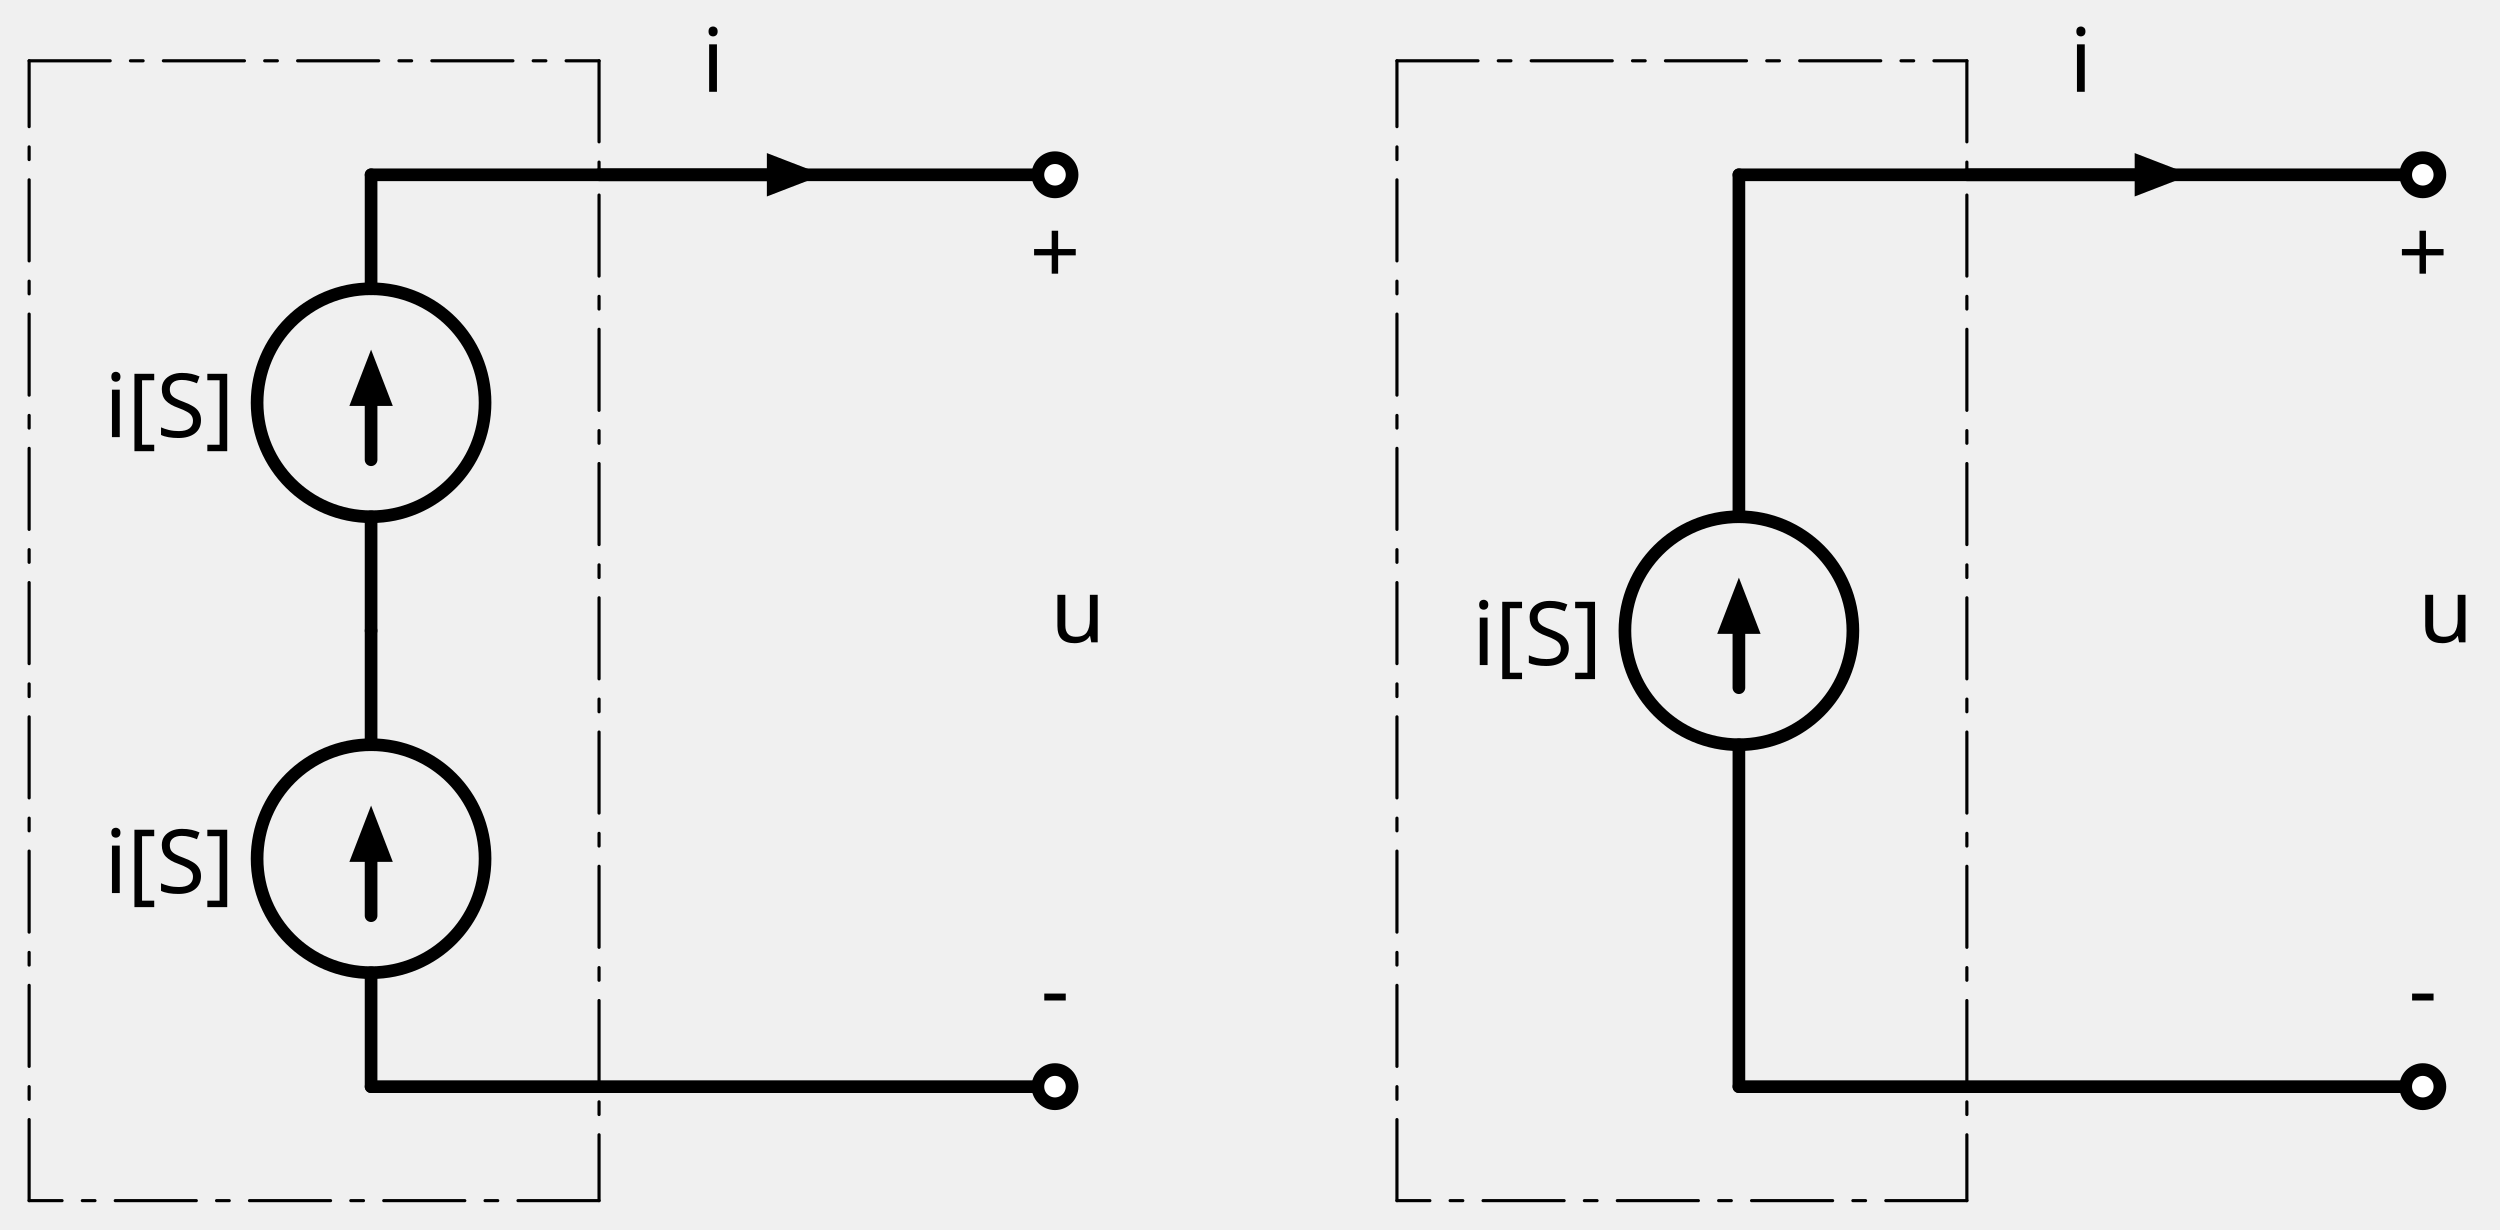
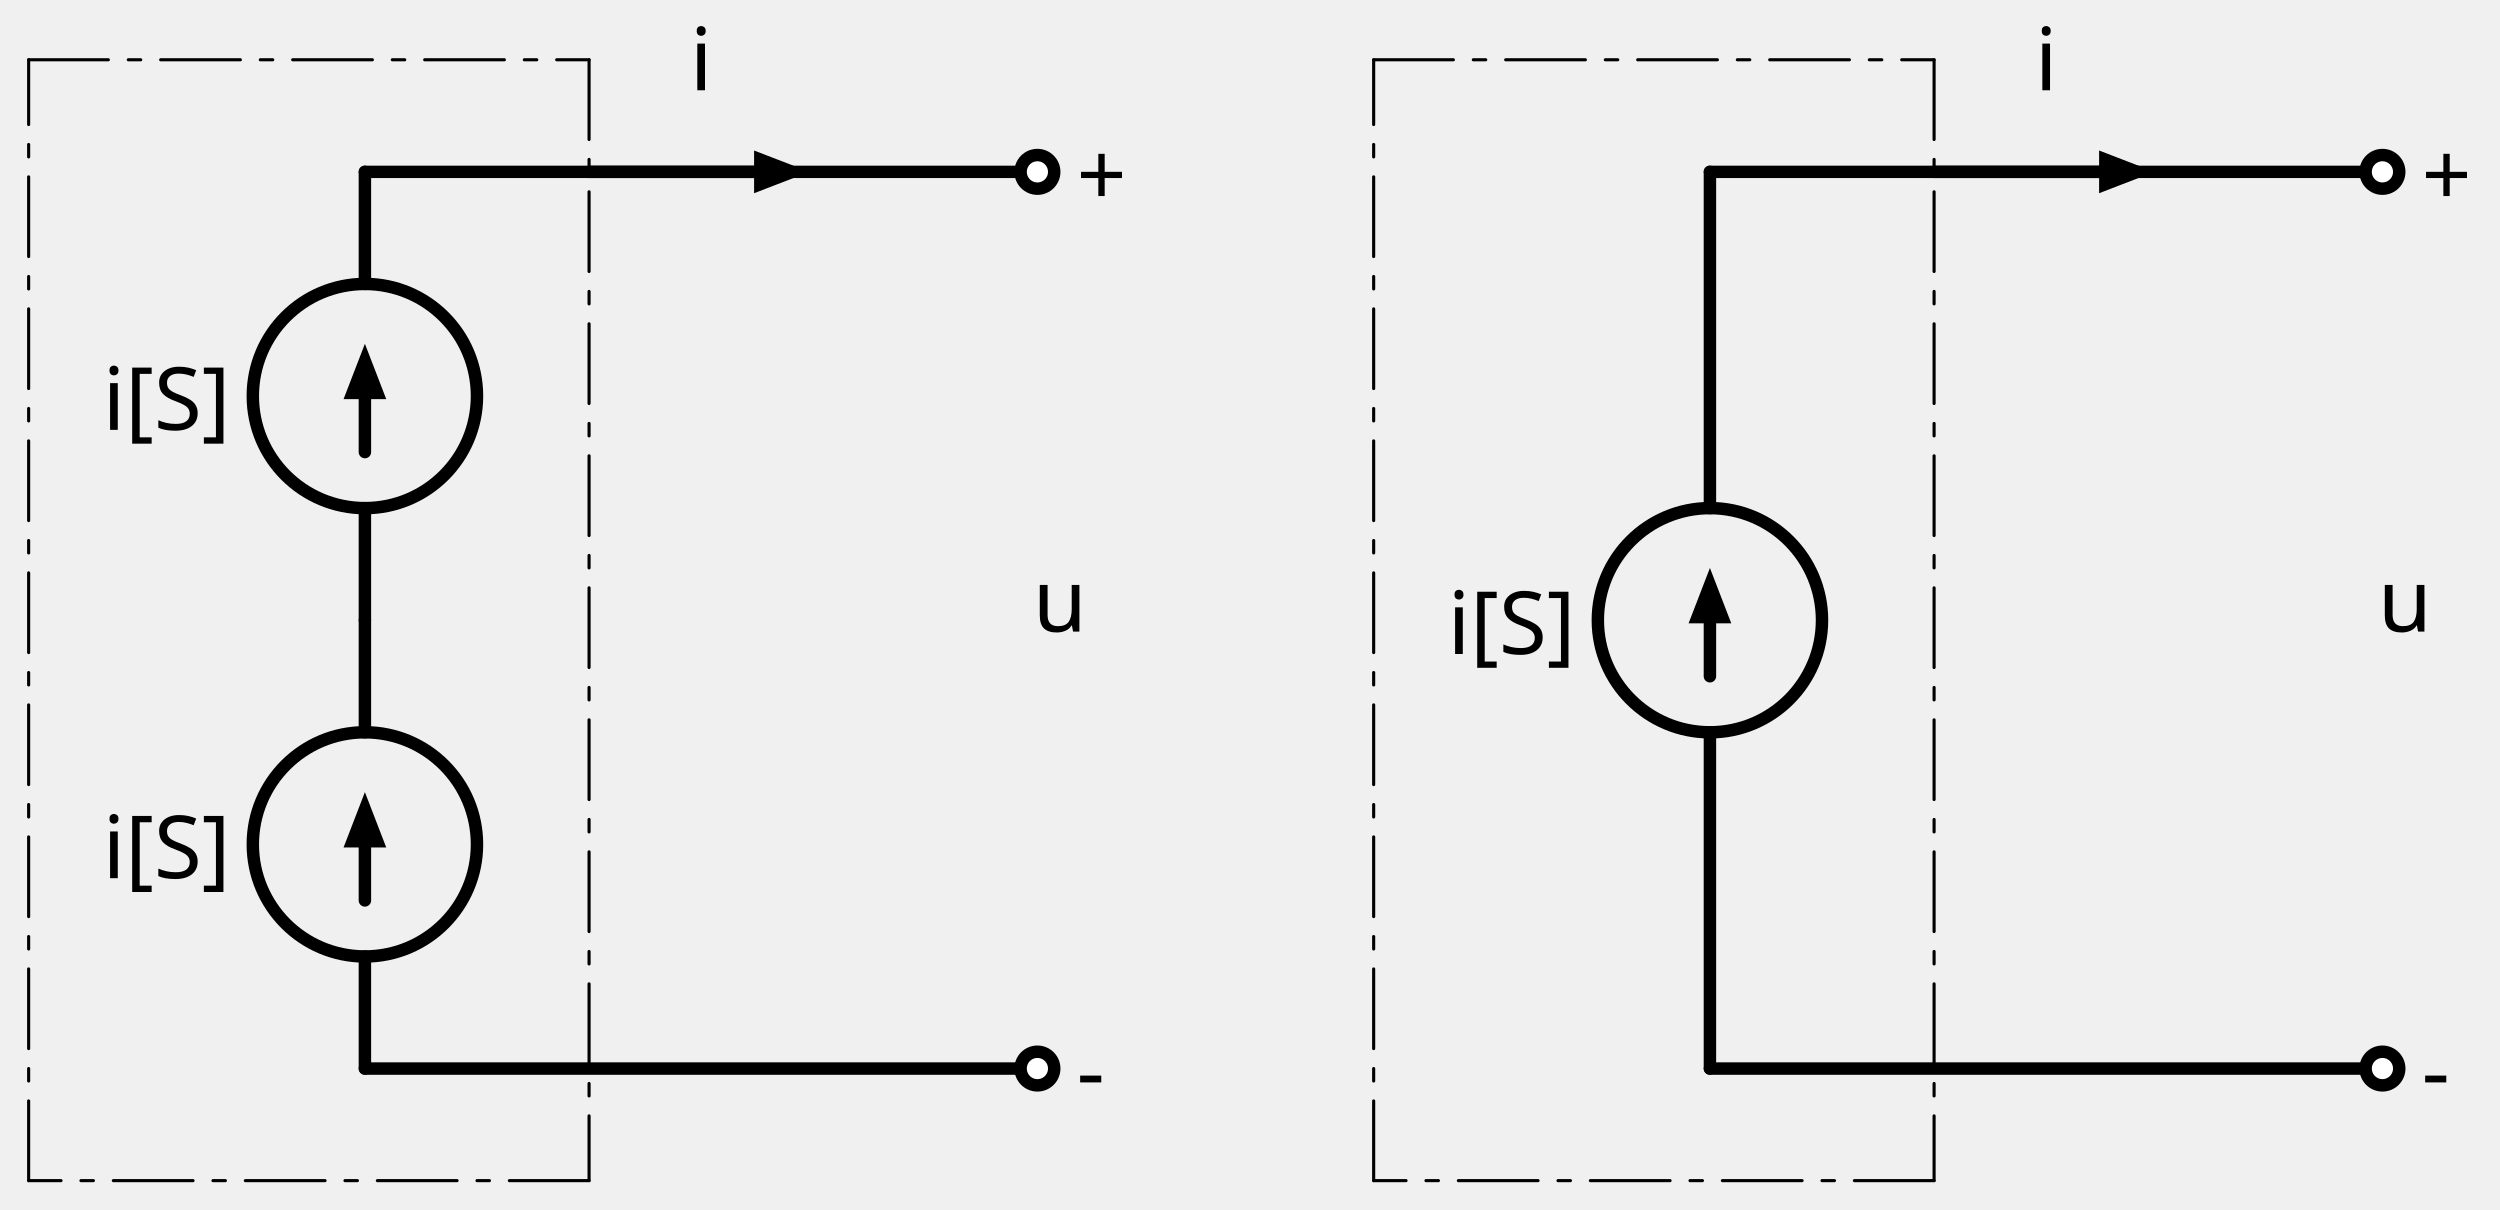
- <svg xmlns="http://www.w3.org/2000/svg" xml:lang="en" height="194.2pt" width="394.79pt" viewBox="-58.6 -27.6 394.79 194.2">
+ <svg xmlns="http://www.w3.org/2000/svg" xml:lang="en" height="194.2pt" width="401.48pt" viewBox="-58.6 -27.6 401.48 194.2">
  <circle cx="2.204364238465236e-15" cy="36.0" r="18.0" style="stroke:black;fill:none;stroke-width:2.0;stroke-dasharray:-;" />
  <circle cx="2.204364238465236e-15" cy="108.0" r="18.0" style="stroke:black;fill:none;stroke-width:2.0;stroke-dasharray:-;" />
  <circle cx="216.0" cy="72.0" r="18.0" style="stroke:black;fill:none;stroke-width:2.0;stroke-dasharray:-;" />
  <path d="M 108.0,-0.0 L 54.0,-6.613092715395707e-15 L 0.0,-1.3226185430791413e-14" style="stroke:black;fill:none;stroke-width:2.0;stroke-dasharray:-;stroke-linecap:round;stroke-linejoin:round;" />
  <path d="M 0.0,72.0 L 1.102182119232618e-15,54.0 L 1.102182119232618e-15,54.0 M 3.3065463576978533e-15,18.0 L 3.3065463576978533e-15,18.0 L 4.408728476930472e-15,-0.0" style="stroke:black;fill:none;stroke-width:2.0;stroke-dasharray:-;stroke-linecap:round;stroke-linejoin:round;" />
  <path d="M 1.6532731788489267e-15,45.0 L 2.204364238465236e-15,36.0" style="stroke:black;fill:none;stroke-width:2.0;stroke-dasharray:-;stroke-linecap:round;stroke-linejoin:round;" />
  <path d="M 2.6329906181668096e-15 29.0 L 2.7 36.0 L -2.7 36.0 Z" style="stroke:black;fill:black;stroke-linecap:butt;stroke-linejoin:miter;" />
  <path d="M 0.0,144.0 L 1.102182119232618e-15,126.0 L 1.102182119232618e-15,126.0 M 3.3065463576978533e-15,90.0 L 3.3065463576978533e-15,90.0 L 4.408728476930472e-15,72.0" style="stroke:black;fill:none;stroke-width:2.0;stroke-dasharray:-;stroke-linecap:round;stroke-linejoin:round;" />
  <path d="M 1.6532731788489267e-15,117.0 L 2.204364238465236e-15,108.0" style="stroke:black;fill:none;stroke-width:2.0;stroke-dasharray:-;stroke-linecap:round;stroke-linejoin:round;" />
  <path d="M 2.6329906181668096e-15 101.0 L 2.7 108.0 L -2.7 108.0 Z" style="stroke:black;fill:black;stroke-linecap:butt;stroke-linejoin:miter;" />
  <path d="M 0.0,144.0 L 54.0,144.0 L 108.0,144.0" style="stroke:black;fill:none;stroke-width:2.0;stroke-dasharray:-;stroke-linecap:round;stroke-linejoin:round;" />
  <path d="M 36.0,-0.0 L 54.0,-0.0 L 63.0,-0.0" style="stroke:black;fill:none;stroke-width:2.0;stroke-dasharray:-;stroke-linecap:round;stroke-linejoin:round;" />
  <path d="M 70.0 0.0 L 63.0 2.7 L 63.0 -2.7 Z" style="stroke:black;fill:black;stroke-linecap:butt;stroke-linejoin:miter;" />
  <path d="M -54.0,-18.0 L -9.0,-18.0 L 36.0,-18.0" style="stroke:black;fill:none;stroke-width:0.5;stroke-dasharray:12.8,3.2,2,3.2;stroke-linecap:round;stroke-linejoin:round;" />
  <path d="M 36.0,-18.0 L 36,72.0 L 36,162.0" style="stroke:black;fill:none;stroke-width:0.5;stroke-dasharray:12.8,3.2,2,3.2;stroke-linecap:round;stroke-linejoin:round;" />
  <path d="M 36.0,162.0 L -9.0,162.0 L -54.0,162.0" style="stroke:black;fill:none;stroke-width:0.5;stroke-dasharray:12.8,3.2,2,3.2;stroke-linecap:round;stroke-linejoin:round;" />
  <path d="M -54.0,162.0 L -54,72.0 L -54,-18.0" style="stroke:black;fill:none;stroke-width:0.5;stroke-dasharray:12.8,3.2,2,3.2;stroke-linecap:round;stroke-linejoin:round;" />
  <path d="M 108.0,72.0" style="stroke:black;fill:none;stroke-width:2.0;stroke-dasharray:-;stroke-linecap:round;stroke-linejoin:round;" />
  <path d="M 324.0,-0.0 L 270.0,-6.613092715395707e-15 L 216.0,-1.3226185430791413e-14" style="stroke:black;fill:none;stroke-width:2.0;stroke-dasharray:-;stroke-linecap:round;stroke-linejoin:round;" />
  <path d="M 216.0,144.0 L 216.0,90.0 L 216.0,90.0 M 216.0,54.0 L 216.0,54.0 L 216.0,-0.0" style="stroke:black;fill:none;stroke-width:2.0;stroke-dasharray:-;stroke-linecap:round;stroke-linejoin:round;" />
  <path d="M 216.0,81.0 L 216.0,72.0" style="stroke:black;fill:none;stroke-width:2.0;stroke-dasharray:-;stroke-linecap:round;stroke-linejoin:round;" />
  <path d="M 216.0 65.0 L 218.7 72.0 L 213.3 72.0 Z" style="stroke:black;fill:black;stroke-linecap:butt;stroke-linejoin:miter;" />
  <path d="M 216.0,144.0 L 270.0,144.0 L 324.0,144.0" style="stroke:black;fill:none;stroke-width:2.0;stroke-dasharray:-;stroke-linecap:round;stroke-linejoin:round;" />
  <path d="M 252.0,-0.0 L 270.0,-0.0 L 279.0,-0.0" style="stroke:black;fill:none;stroke-width:2.0;stroke-dasharray:-;stroke-linecap:round;stroke-linejoin:round;" />
  <path d="M 286.0 0.0 L 279.0 2.7 L 279.0 -2.7 Z" style="stroke:black;fill:black;stroke-linecap:butt;stroke-linejoin:miter;" />
  <path d="M 162.0,-18.0 L 207.0,-18.0 L 252.0,-18.0" style="stroke:black;fill:none;stroke-width:0.5;stroke-dasharray:12.8,3.2,2,3.2;stroke-linecap:round;stroke-linejoin:round;" />
  <path d="M 252.0,-18.0 L 252.0,72.0 L 252.0,162.0" style="stroke:black;fill:none;stroke-width:0.5;stroke-dasharray:12.8,3.2,2,3.2;stroke-linecap:round;stroke-linejoin:round;" />
  <path d="M 252.0,162.0 L 207.0,162.0 L 162.0,162.0" style="stroke:black;fill:none;stroke-width:0.5;stroke-dasharray:12.8,3.2,2,3.2;stroke-linecap:round;stroke-linejoin:round;" />
  <path d="M 162.0,162.0 L 162.0,72.0 L 162.0,-18.0" style="stroke:black;fill:none;stroke-width:0.5;stroke-dasharray:12.8,3.2,2,3.2;stroke-linecap:round;stroke-linejoin:round;" />
  <path d="M 324.0,72.0" style="stroke:black;fill:none;stroke-width:2.0;stroke-dasharray:-;stroke-linecap:round;stroke-linejoin:round;" />
  <text x="-21.6" y="22.0" dominant-baseline="central" fill="black" font-size="14" font-family="sans" text-anchor="end">
    <tspan x="-21.6" dy="14">i[S]</tspan>
  </text>
  <text x="-21.6" y="94.0" dominant-baseline="central" fill="black" font-size="14" font-family="sans" text-anchor="end">
    <tspan x="-21.6" dy="14">i[S]</tspan>
  </text>
  <text x="54.0" y="-23.0" dominant-baseline="ideographic" fill="black" font-size="14" font-family="sans" text-anchor="middle">
    <tspan x="54.0" dy="14">i</tspan>
  </text>
  <text x="111.6" y="54.4" dominant-baseline="central" fill="black" font-size="14" font-family="sans" text-anchor="middle">
    <tspan x="111.6" dy="14">u</tspan>
  </text>
  <text x="194.4" y="58.0" dominant-baseline="central" fill="black" font-size="14" font-family="sans" text-anchor="end">
    <tspan x="194.4" dy="14">i[S]</tspan>
  </text>
  <text x="270.0" y="-23.0" dominant-baseline="ideographic" fill="black" font-size="14" font-family="sans" text-anchor="middle">
    <tspan x="270.0" dy="14">i</tspan>
  </text>
  <text x="327.6" y="54.4" dominant-baseline="central" fill="black" font-size="14" font-family="sans" text-anchor="middle">
    <tspan x="327.6" dy="14">u</tspan>
  </text>
  <circle cx="108.0" cy="-0.0" r="2.7" style="stroke:black;fill:white;stroke-width:2.0;stroke-dasharray:-;" />
-   <text x="108.0" y="-7.7" dominant-baseline="hanging" fill="black" font-size="14" font-family="sans" text-anchor="middle">
-     <tspan x="108.0" dy="14">+</tspan>
+   <text x="114.3" y="-14.0" dominant-baseline="central" fill="black" font-size="14" font-family="sans" text-anchor="start">
+     <tspan x="114.3" dy="14">+</tspan>
  </text>
  <circle cx="108.0" cy="144.0" r="2.7" style="stroke:black;fill:white;stroke-width:2.0;stroke-dasharray:-;" />
-   <text x="108.0" y="123.7" dominant-baseline="ideographic" fill="black" font-size="14" font-family="sans" text-anchor="middle">
-     <tspan x="108.0" dy="14">-</tspan>
+   <text x="114.3" y="130.0" dominant-baseline="central" fill="black" font-size="14" font-family="sans" text-anchor="start">
+     <tspan x="114.3" dy="14">-</tspan>
  </text>
  <circle cx="324.0" cy="-0.0" r="2.7" style="stroke:black;fill:white;stroke-width:2.0;stroke-dasharray:-;" />
-   <text x="324.0" y="-7.7" dominant-baseline="hanging" fill="black" font-size="14" font-family="sans" text-anchor="middle">
-     <tspan x="324.0" dy="14">+</tspan>
+   <text x="330.3" y="-14.0" dominant-baseline="central" fill="black" font-size="14" font-family="sans" text-anchor="start">
+     <tspan x="330.3" dy="14">+</tspan>
  </text>
  <circle cx="324.0" cy="144.0" r="2.7" style="stroke:black;fill:white;stroke-width:2.0;stroke-dasharray:-;" />
-   <text x="324.0" y="123.7" dominant-baseline="ideographic" fill="black" font-size="14" font-family="sans" text-anchor="middle">
-     <tspan x="324.0" dy="14">-</tspan>
+   <text x="330.3" y="130.0" dominant-baseline="central" fill="black" font-size="14" font-family="sans" text-anchor="start">
+     <tspan x="330.3" dy="14">-</tspan>
  </text>
</svg>
